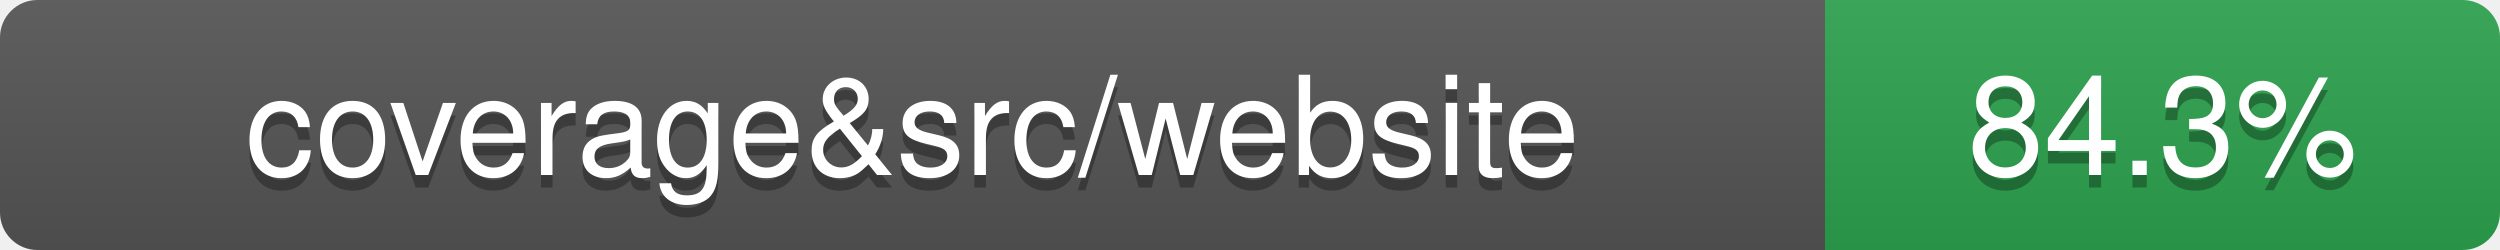
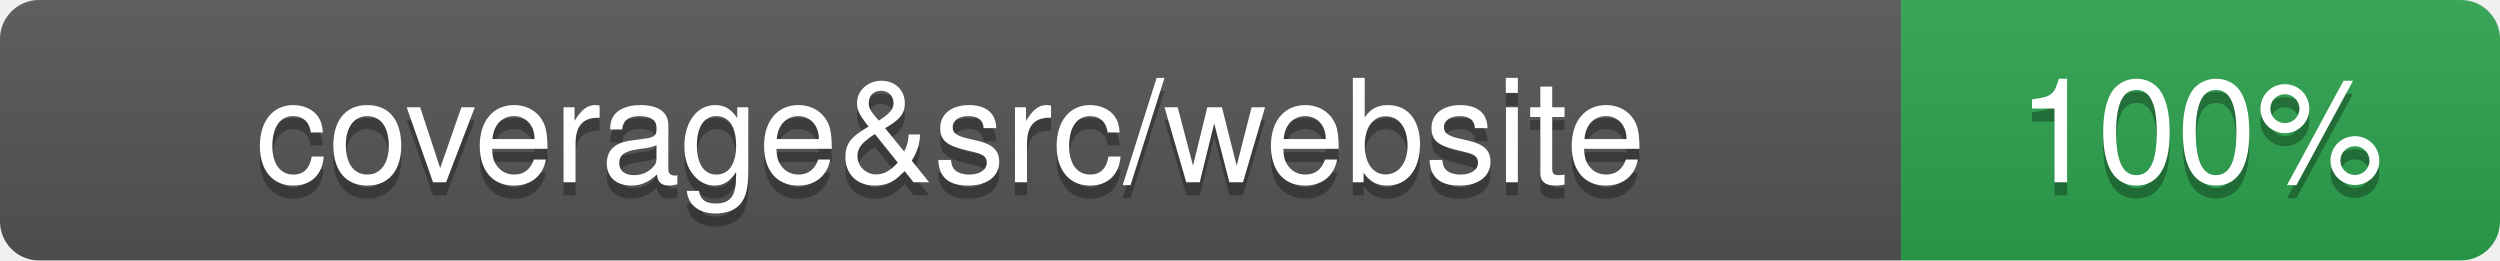
- <svg xmlns="http://www.w3.org/2000/svg" viewBox="0 0 200 20" width="200" height="20" role="img" aria-label="coverage&amp;src/website: 84.3%">
+ <svg xmlns="http://www.w3.org/2000/svg" viewBox="0 0 192 20" width="192" height="20" role="img" aria-label="coverage&amp;src/website: 100%">
  <linearGradient id="covpages-grad" x2="0" y2="100%">
    <stop offset="0" stop-color="#bbb" stop-opacity=".1" />
    <stop offset="1" stop-opacity=".1" />
  </linearGradient>
  <clipPath id="covpages-r">
-     <rect width="200" height="20" rx="3" fill="#fff" />
+     <rect width="192" height="20" rx="3" fill="#fff" />
  </clipPath>
  <g clip-path="url(#covpages-r)">
    <rect width="146" height="20" fill="#555" />
-     <rect x="146" width="54" height="20" fill="#2da44e" />
-     <rect width="200" height="20" fill="url(#covpages-grad)" />
+     <rect x="146" width="46" height="20" fill="#2da44e" />
+     <rect width="192" height="20" fill="url(#covpages-grad)" />
  </g>
  <g fill="#fff" text-anchor="middle" font-family="-apple-system,BlinkMacSystemFont,Segoe UI,Helvetica,Arial,sans-serif" text-rendering="geometricPrecision" font-size="110">
    <text aria-hidden="true" x="730" y="150" fill="#010101" fill-opacity=".3" transform="scale(.1)">coverage&amp;src/website</text>
    <text x="730" y="140" transform="scale(.1)" fill="#fff">coverage&amp;src/website</text>
-     <text aria-hidden="true" x="1730" y="150" fill="#010101" fill-opacity=".3" transform="scale(.1)">84.3%</text>
-     <text x="1730" y="140" transform="scale(.1)" fill="#fff">84.3%</text>
+     <text aria-hidden="true" x="1690" y="150" fill="#010101" fill-opacity=".3" transform="scale(.1)">100%</text>
+     <text x="1690" y="140" transform="scale(.1)" fill="#fff">100%</text>
  </g>
</svg>
